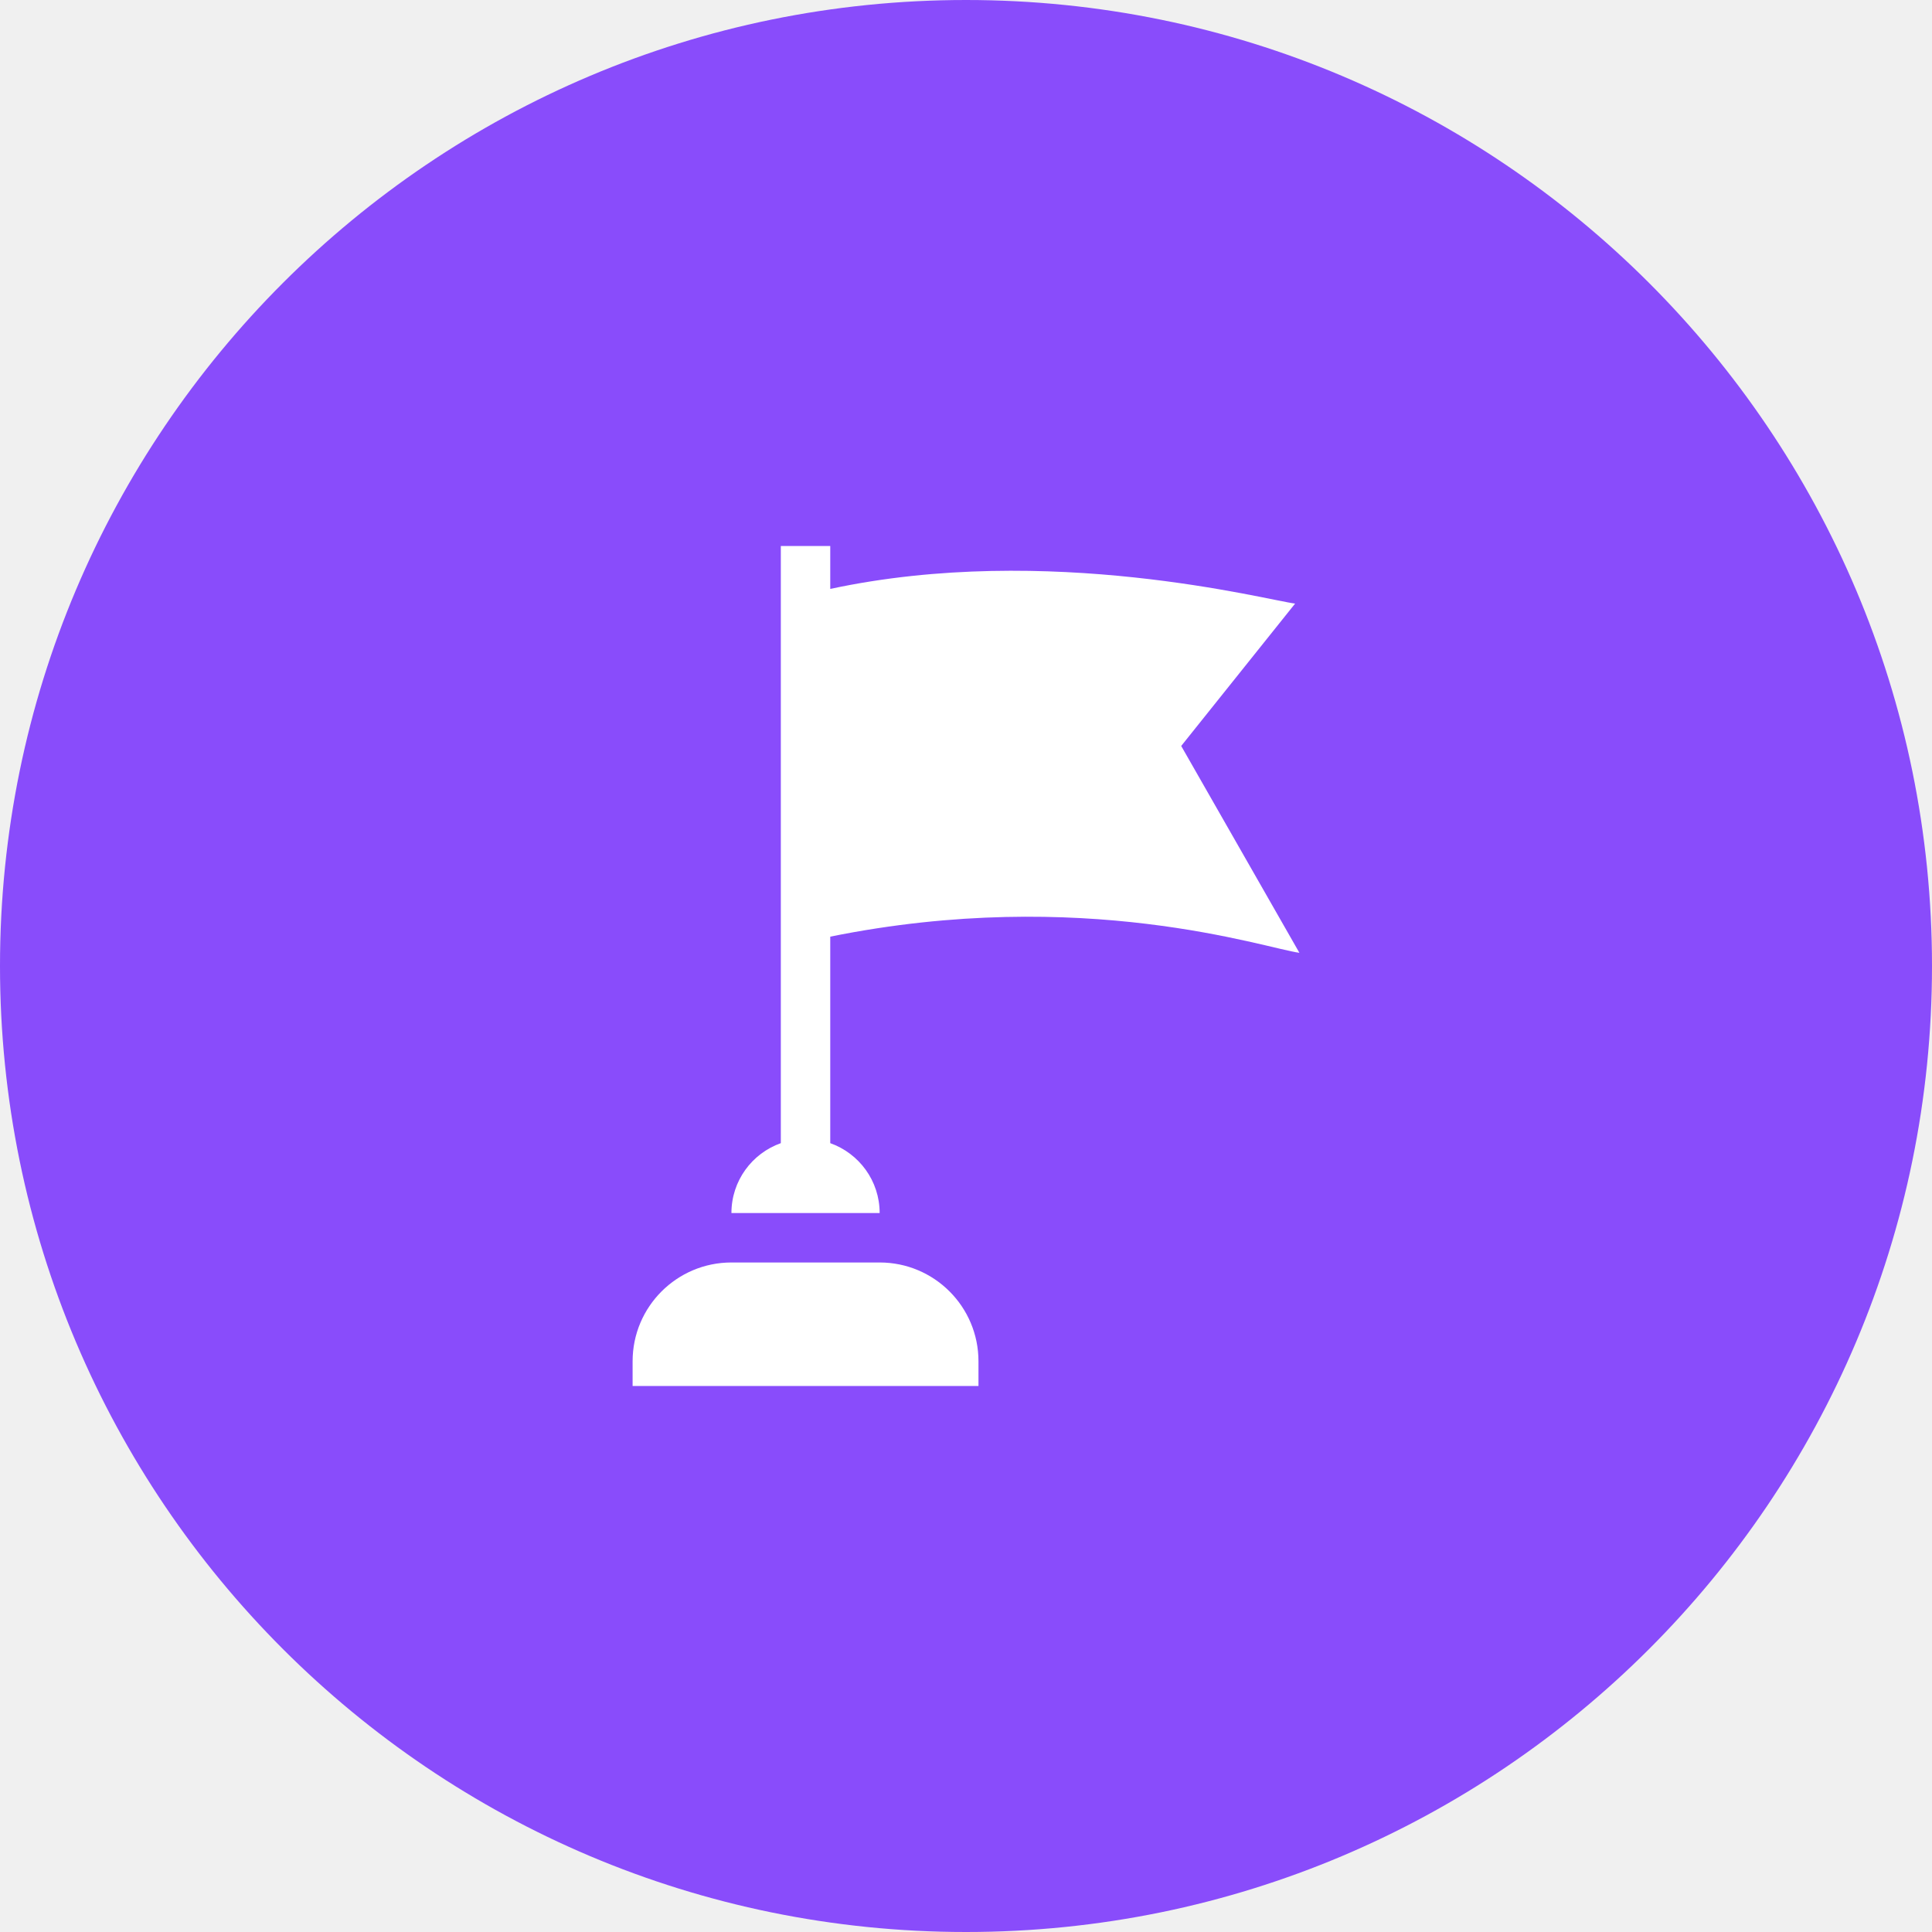
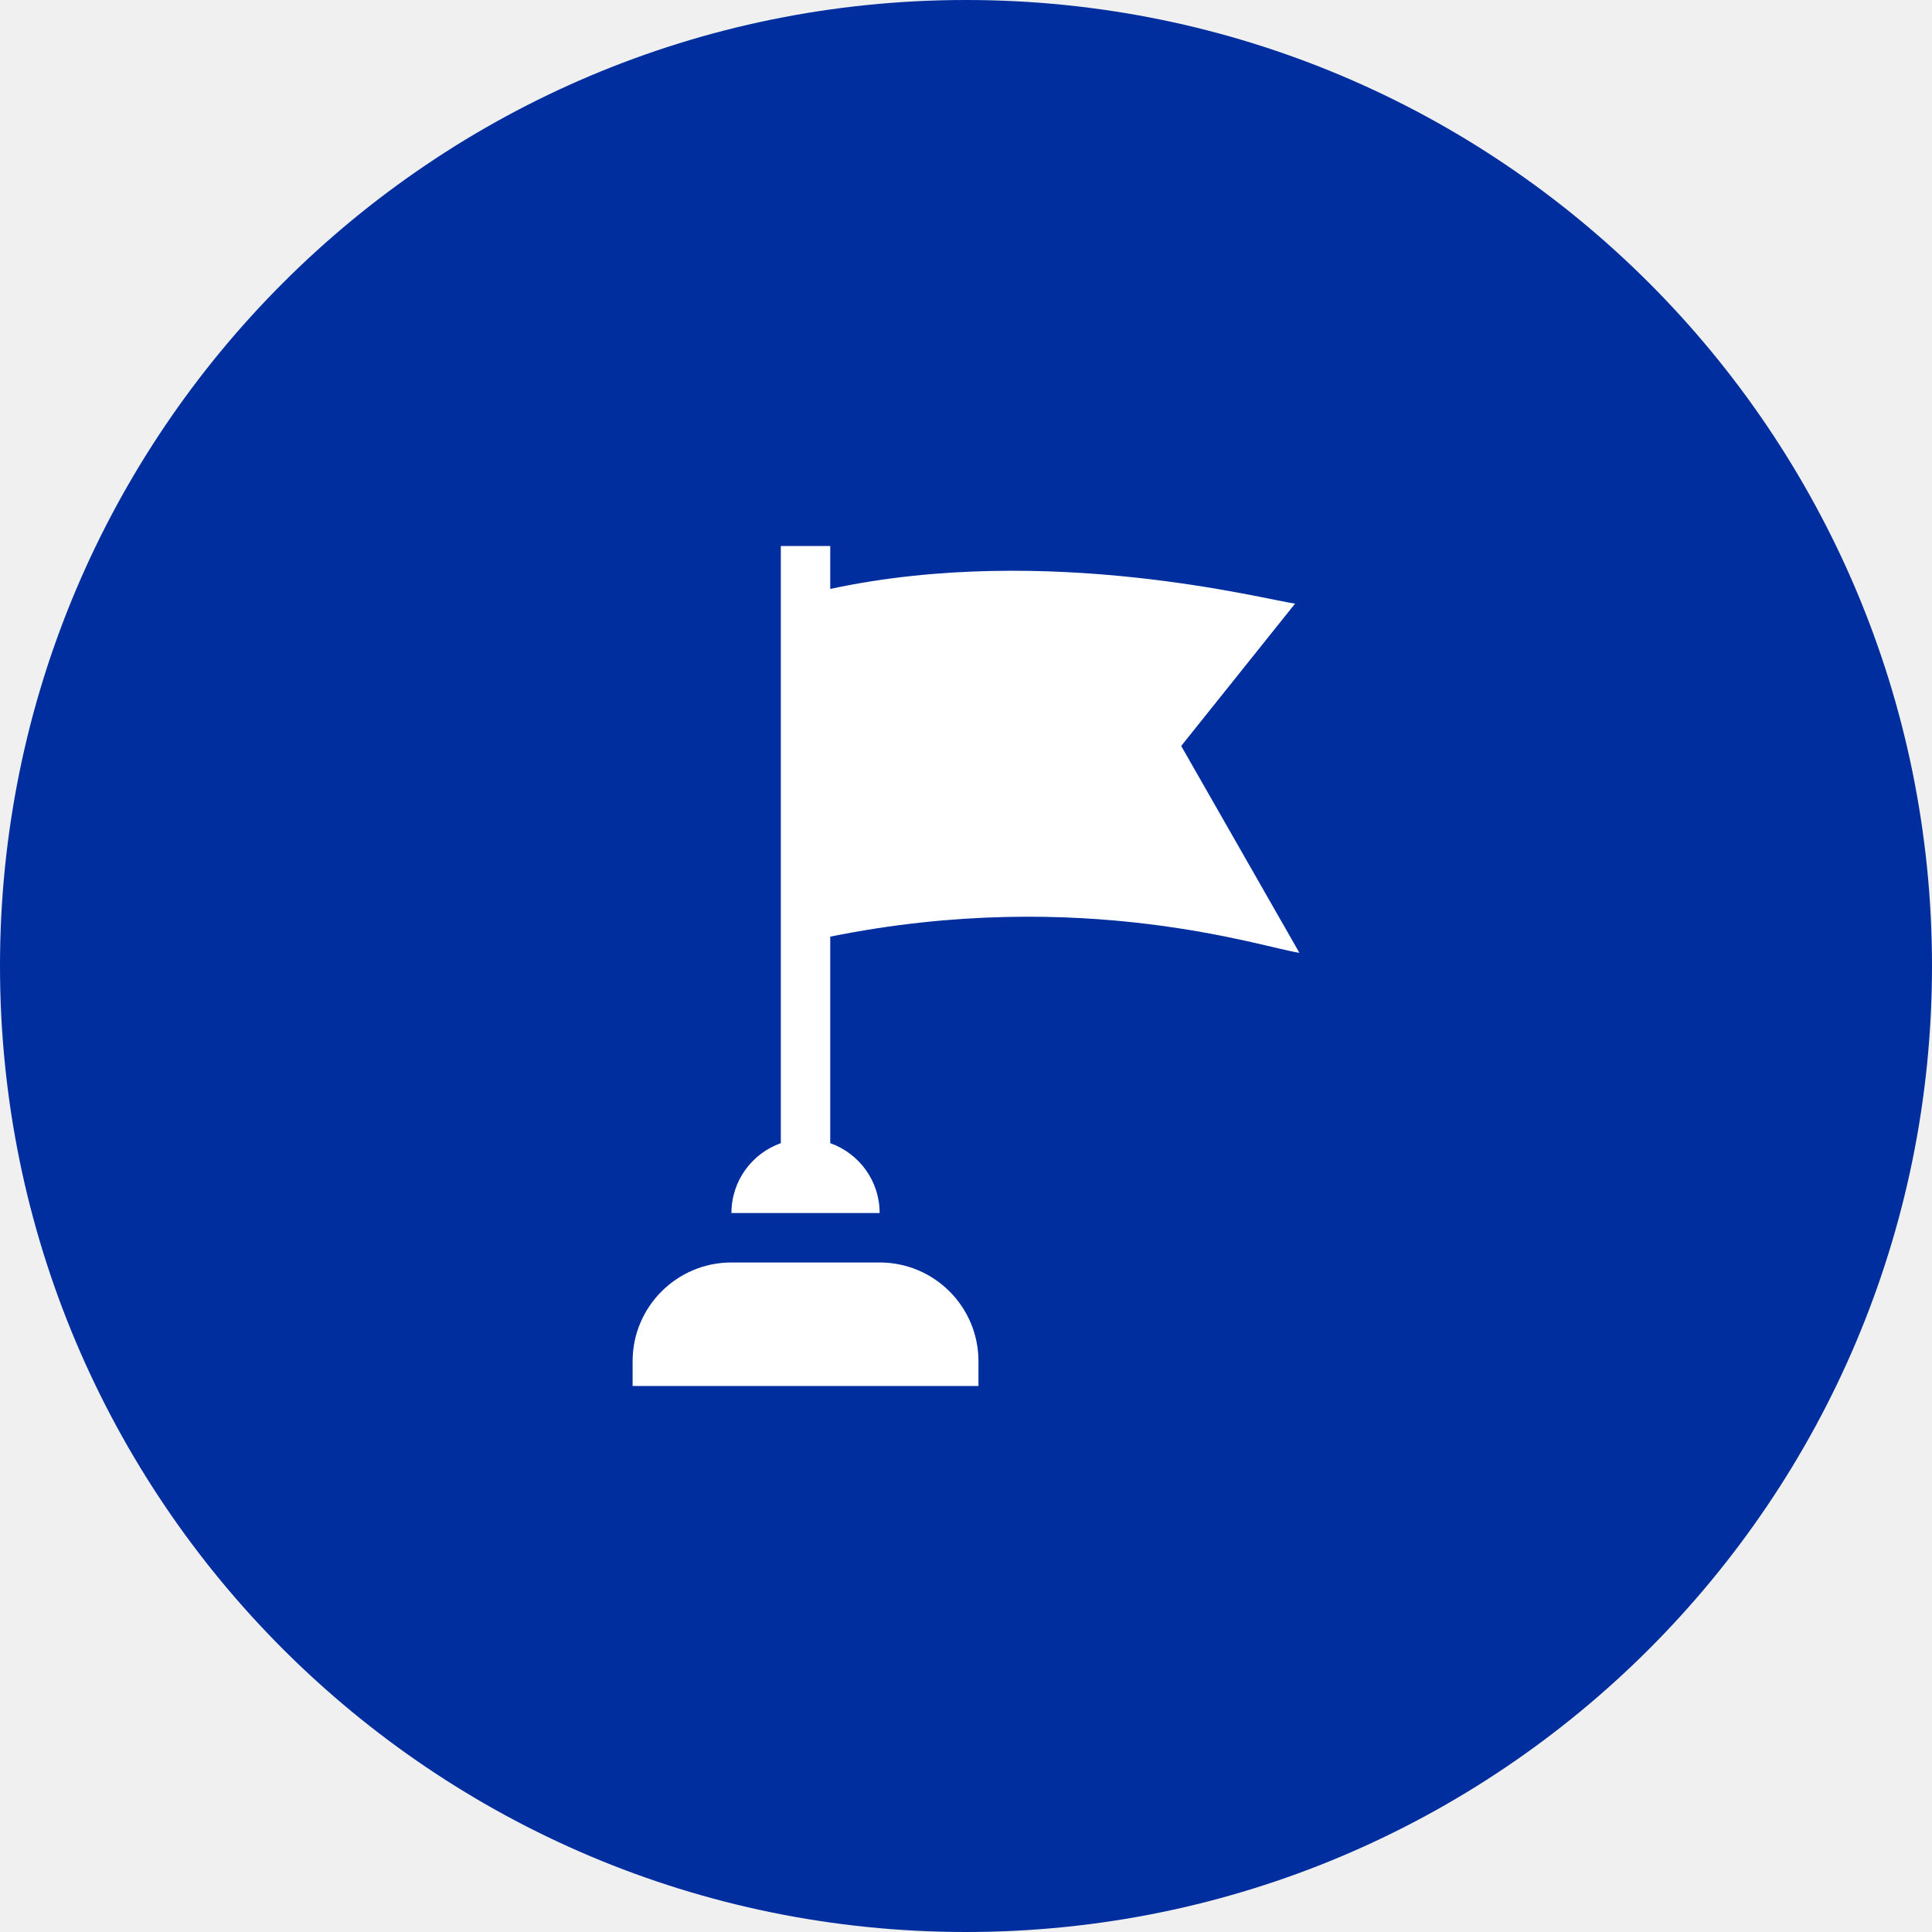
<svg xmlns="http://www.w3.org/2000/svg" width="46" height="46" viewBox="0 0 46 46" fill="none">
-   <rect width="46" height="46" rx="23" fill="#894CFB" />
+   <rect width="46" height="46" rx="23" fill="#002E9E" />
  <path d="M20.944 30.059H17.415C16.116 30.059 15.062 31.112 15.062 32.412V33H23.297V32.412C23.297 31.112 22.244 30.059 20.944 30.059ZM28.124 17.761L30.836 14.371C30.179 14.292 24.969 12.906 19.768 14.022V13H18.591V27.218C17.906 27.461 17.415 28.114 17.415 28.882H20.944C20.944 28.114 20.453 27.461 19.768 27.218V22.301C25.781 21.085 30.126 22.578 30.938 22.686L28.124 17.761Z" fill="white" />
</svg>
